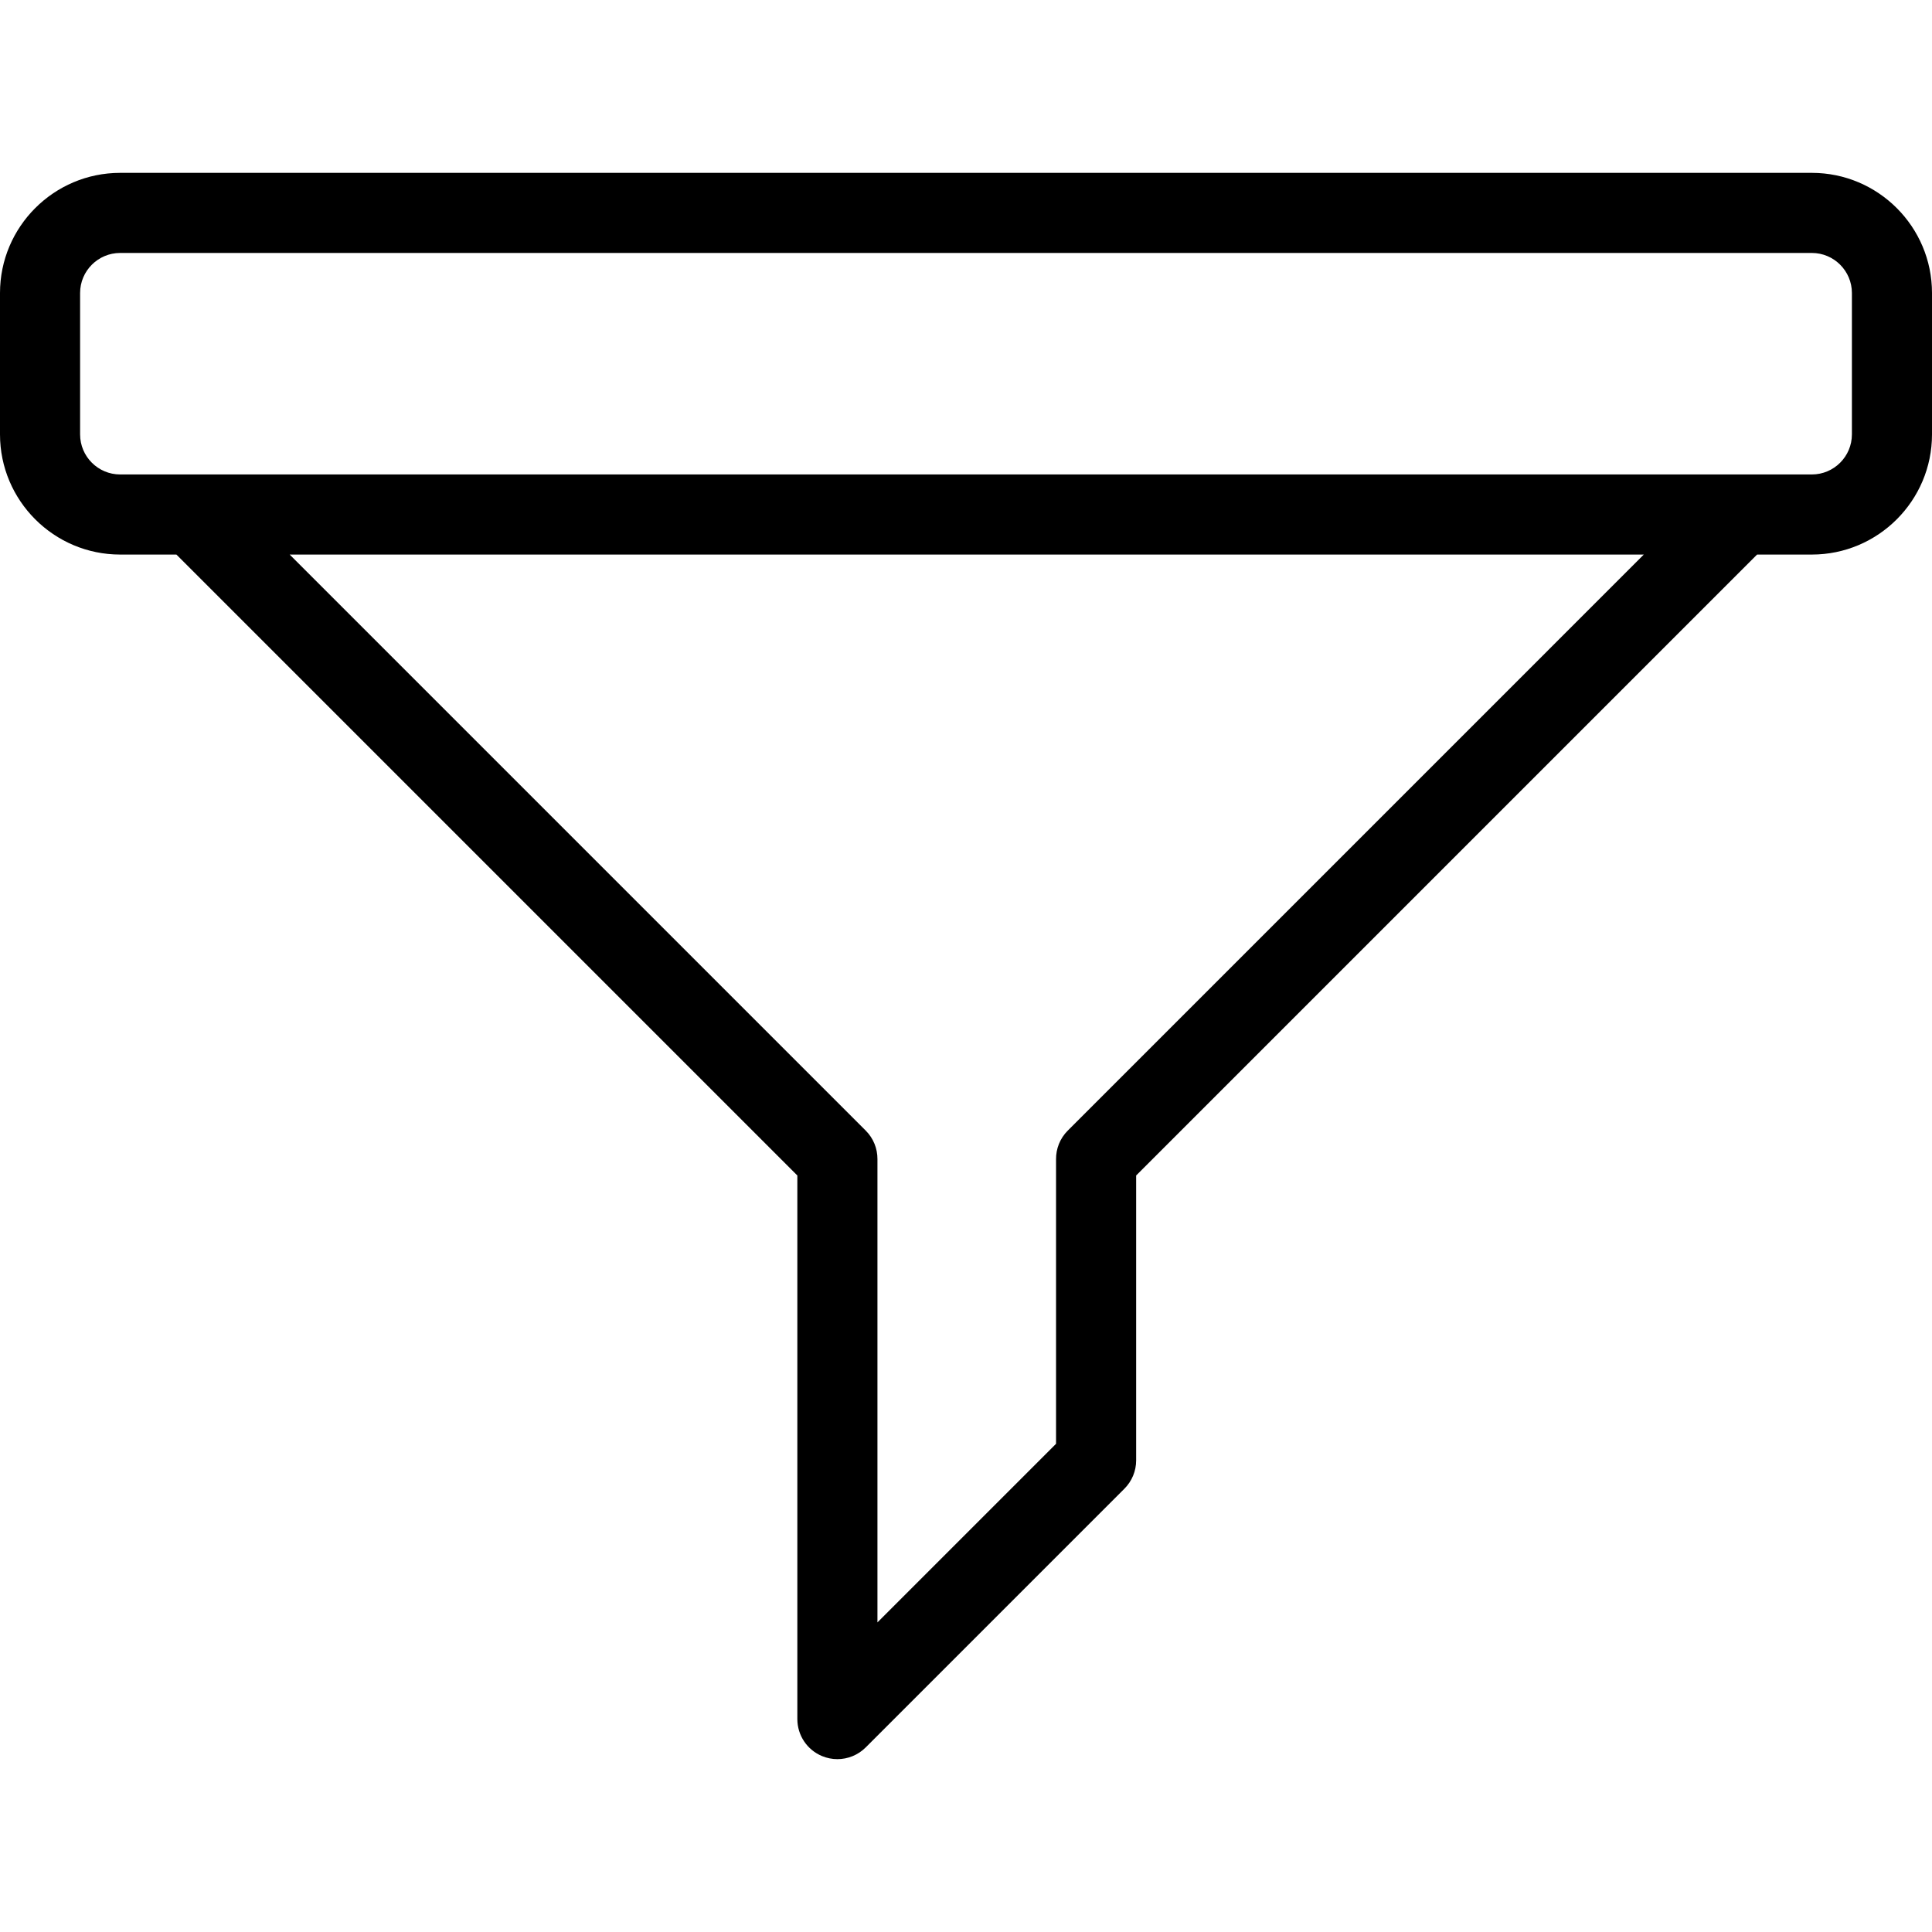
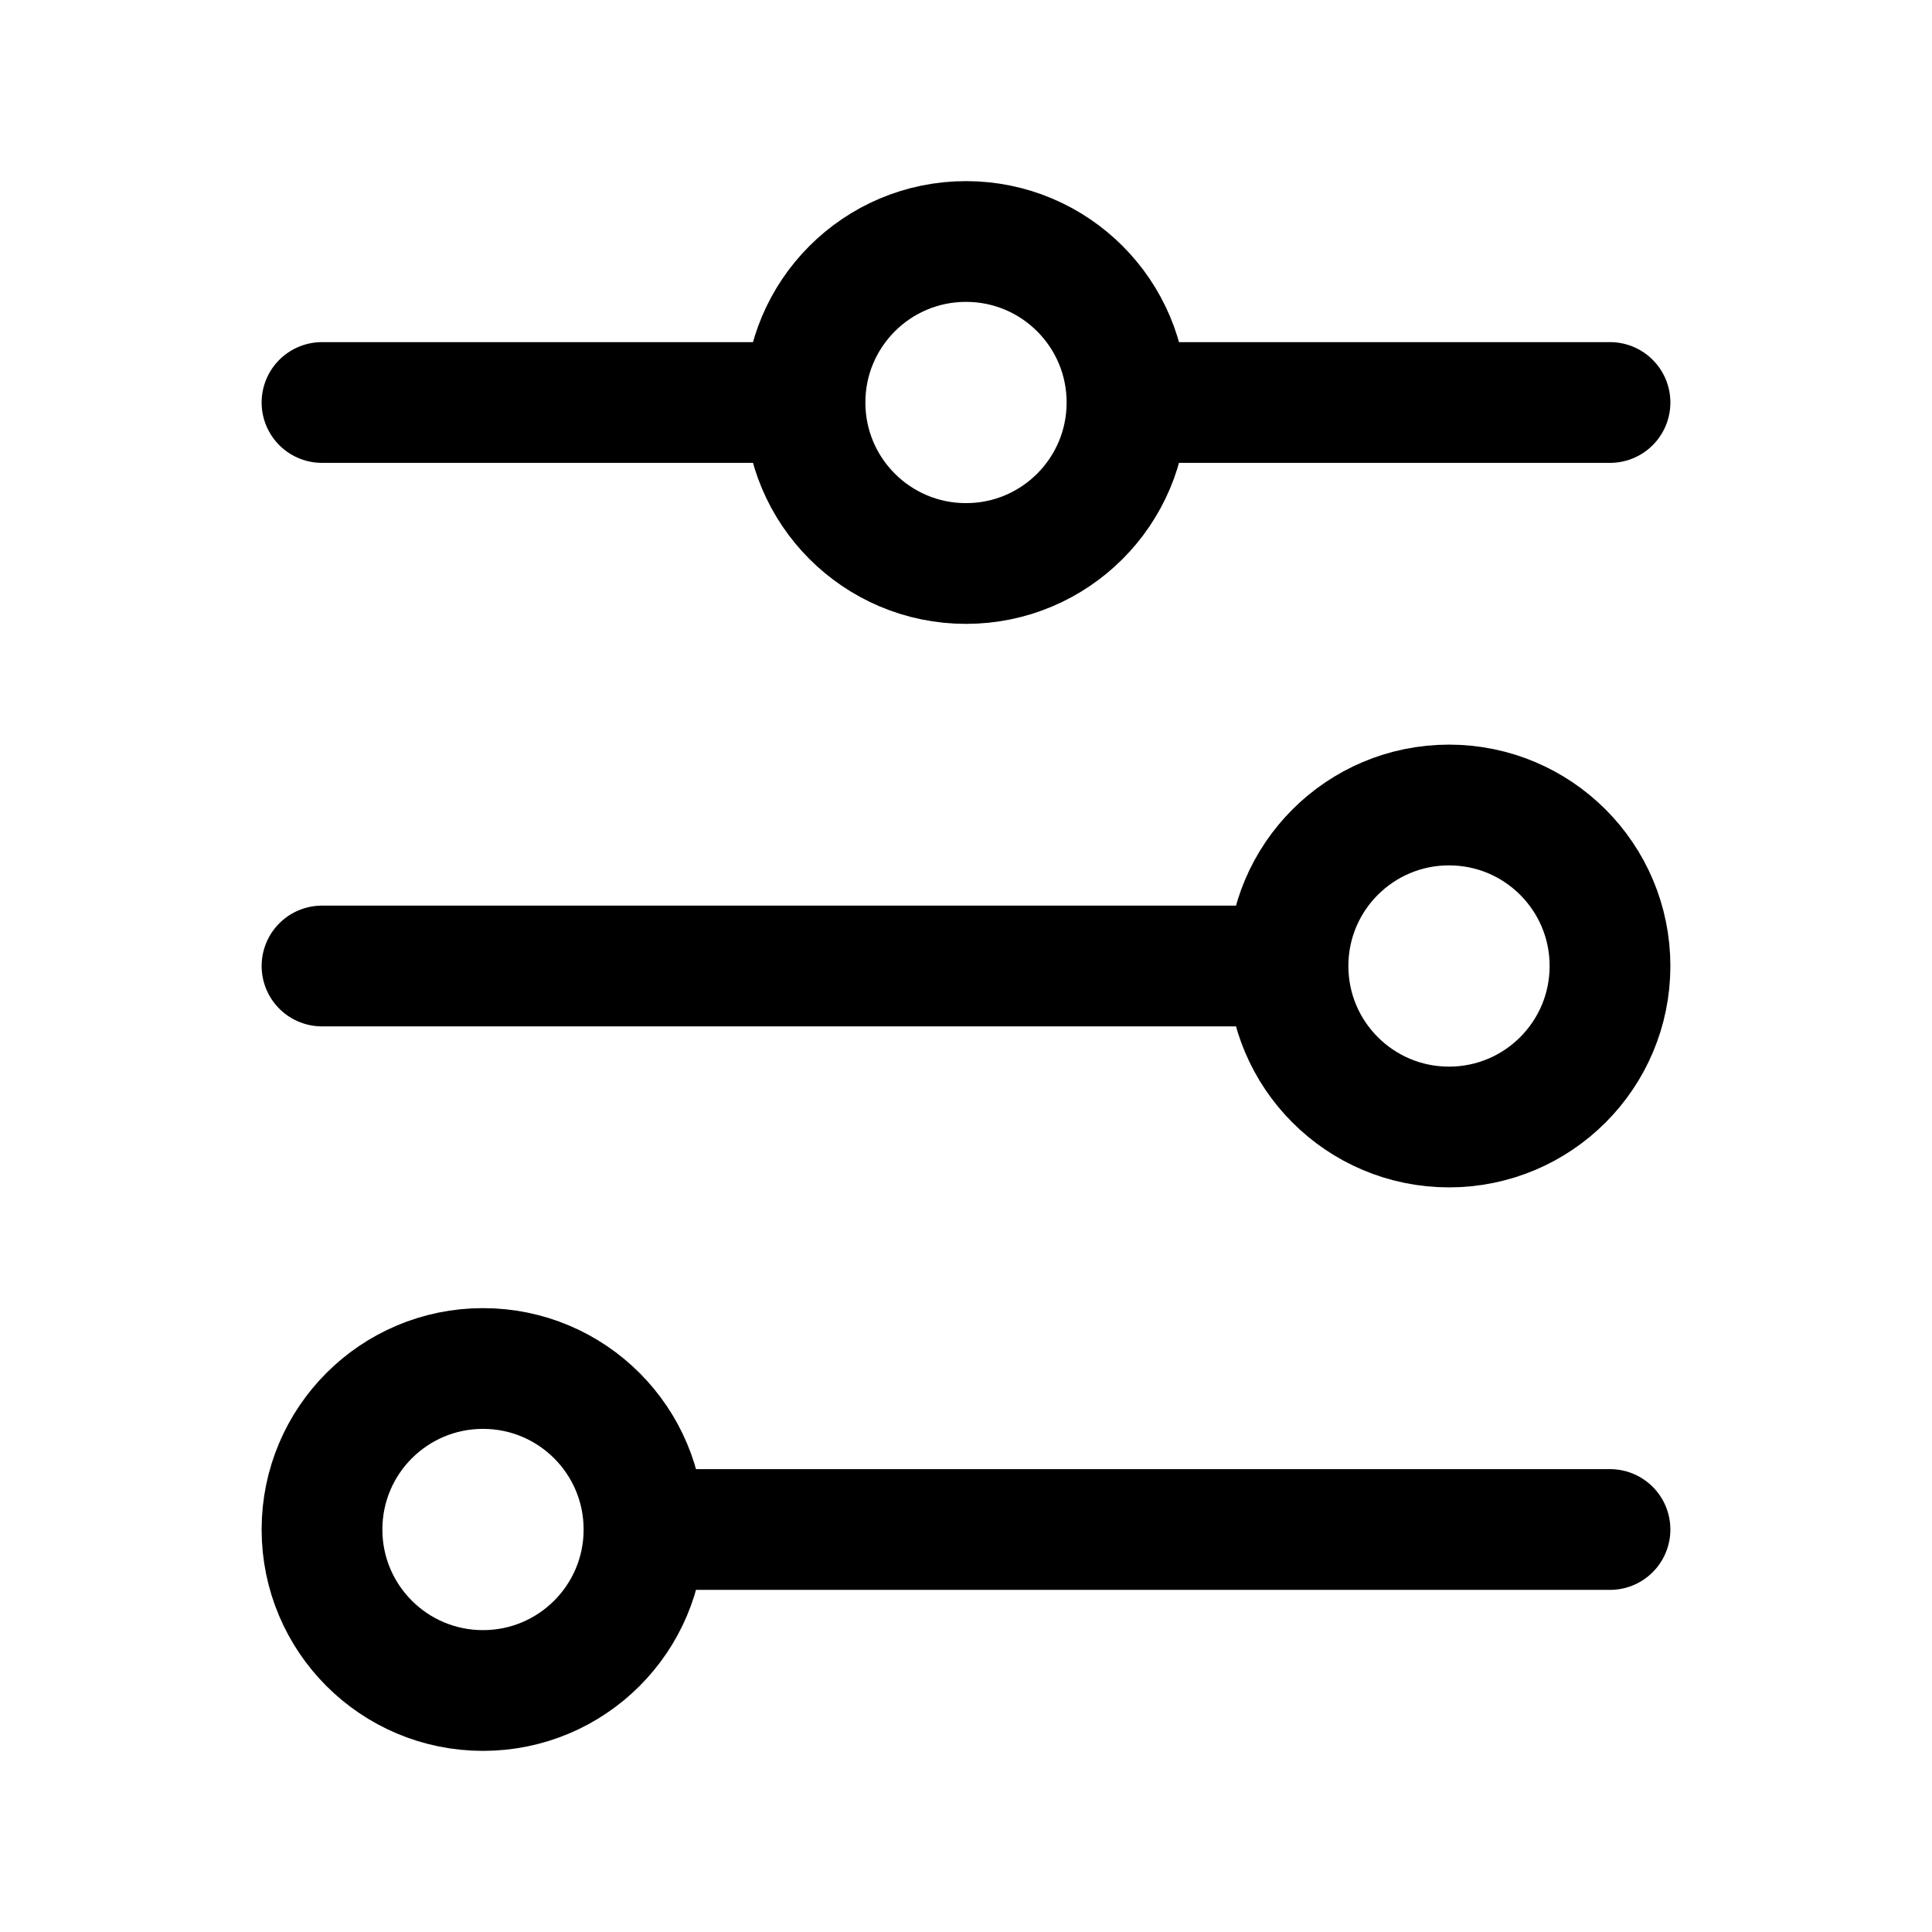
- <svg xmlns="http://www.w3.org/2000/svg" version="1.1" id="Layer_1" x="0px" y="0px" viewBox="0 0 512 512" fill="currentColor" xml:space="preserve">
-   <g>
-     <g>
-       <path d="M480.159,45.81H31.841C14.284,45.81,0,60.093,0,77.65v37.472c0,17.557,14.284,31.841,31.841,31.841h14.907L211.305,311.52    v144.056c0,4.293,2.586,8.163,6.552,9.806c1.313,0.543,2.692,0.808,4.059,0.808c2.763,0,5.478-1.078,7.508-3.109l68.559-68.56    c1.99-1.991,3.109-4.69,3.109-7.505v-75.498l164.554-164.555h14.514c17.557,0,31.841-14.284,31.841-31.841V77.65    C512,60.093,497.716,45.81,480.159,45.81z M282.968,299.621c-2.096,2.096-3.128,4.85-3.104,7.597v75.404l-47.332,47.332V307.156    c0.007-2.727-1.027-5.455-3.107-7.536L76.768,146.963h358.857L282.968,299.621z M490.773,115.122    c0,5.852-4.761,10.614-10.614,10.614H31.841c-5.852,0-10.614-4.761-10.614-10.614V77.65c0-5.852,4.761-10.614,10.614-10.614    h448.319c5.852,0,10.614,4.761,10.614,10.614V115.122z" />
-     </g>
+ <svg xmlns="http://www.w3.org/2000/svg" width="24px" height="24px" viewBox="0 0 24 24" fill="none">
+   <g opacity="0.15">
+     <path d="M12 3C13.105 3 14 3.895 14 5C14 6.105 13.105 7 12 7C10.895 7 10 6.105 10 5C10 3.895 10.895 3 12 3Z" fill="none" />
+     <path d="M18 10C19.105 10 20 10.895 20 12C20 13.105 19.105 14 18 14C16.895 14 16 13.105 16 12C16 10.895 16.895 10 18 10Z" fill="none" />
+     <path d="M6 17C7.105 17 8 17.895 8 19C8 20.105 7.105 21 6 21C4.895 21 4 20.105 4 19C4 17.895 4.895 17 6 17Z" fill="none" />
  </g>
+   <path d="M14 5C14 3.895 13.105 3 12 3C10.895 3 10 3.895 10 5M14 5C14 6.105 13.105 7 12 7C10.895 7 10 6.105 10 5M14 5H20M10 5L4 5M16 12C16 13.105 16.895 14 18 14C19.105 14 20 13.105 20 12C20 10.895 19.105 10 18 10C16.895 10 16 10.895 16 12ZM16 12H4M8 19C8 17.895 7.105 17 6 17C4.895 17 4 17.895 4 19C4 20.105 4.895 21 6 21C7.105 21 8 20.105 8 19ZM8 19H20" stroke="currentColor" stroke-width="1.5" stroke-linecap="round" />
</svg>
